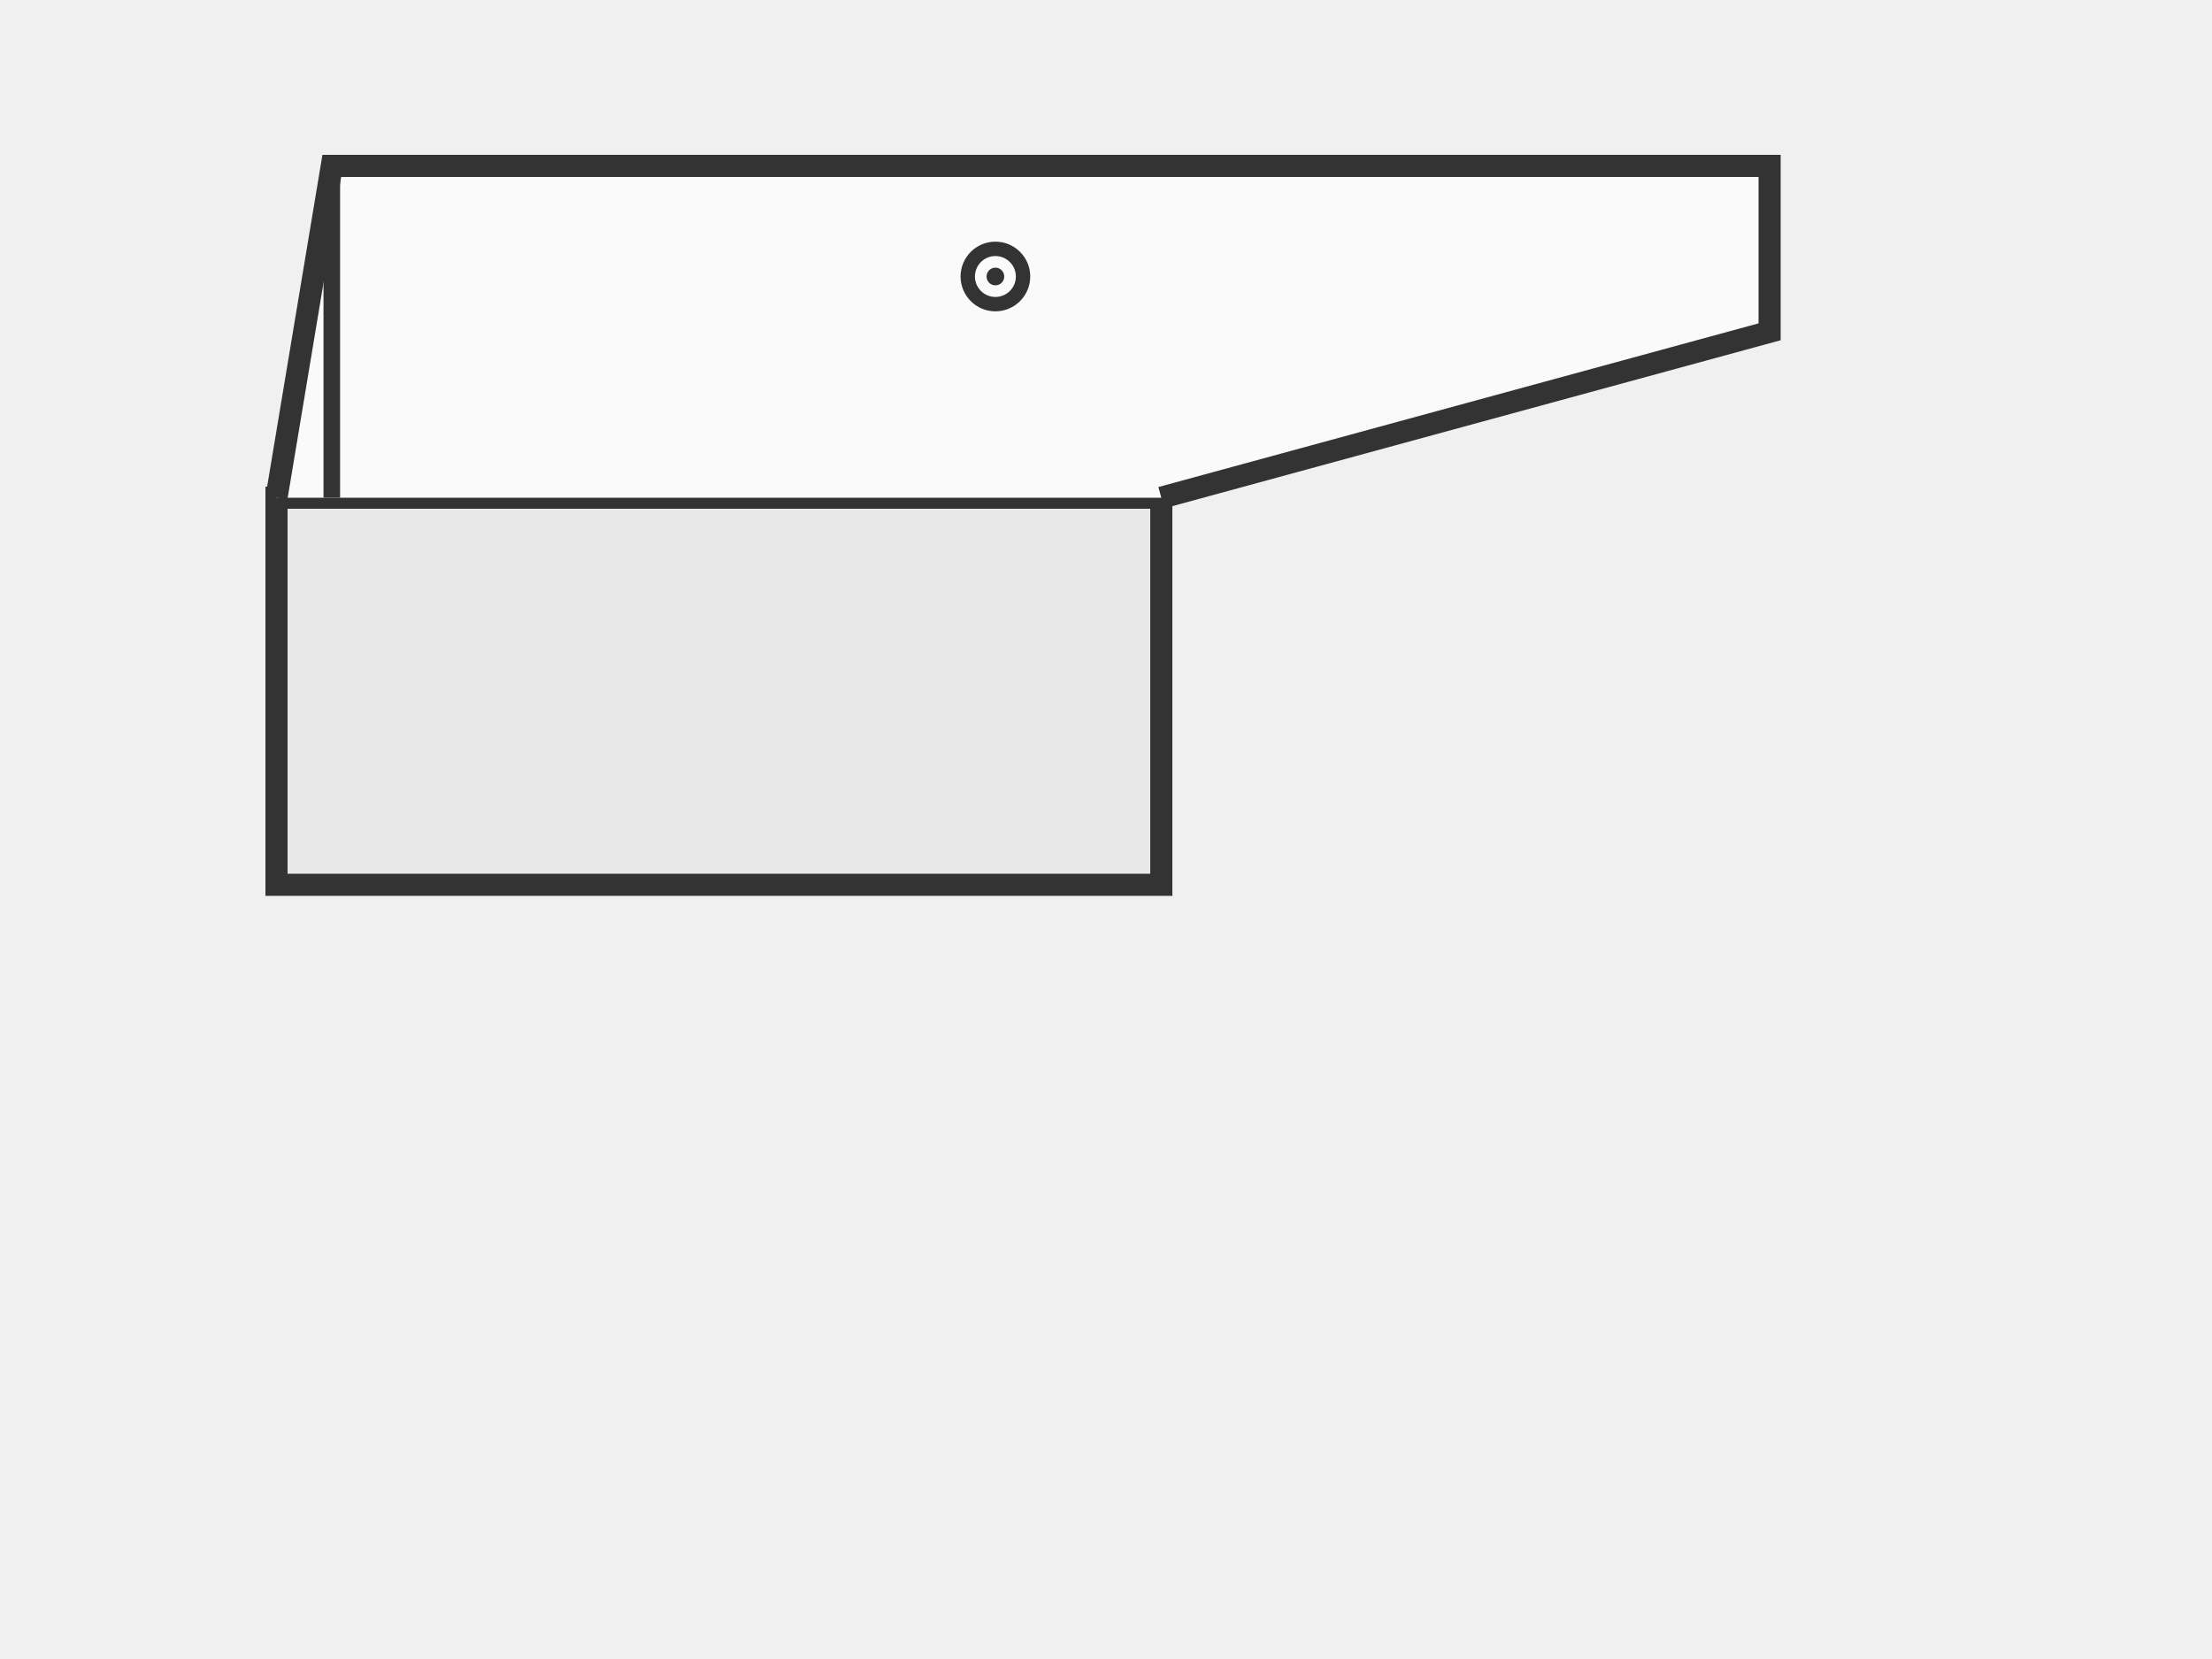
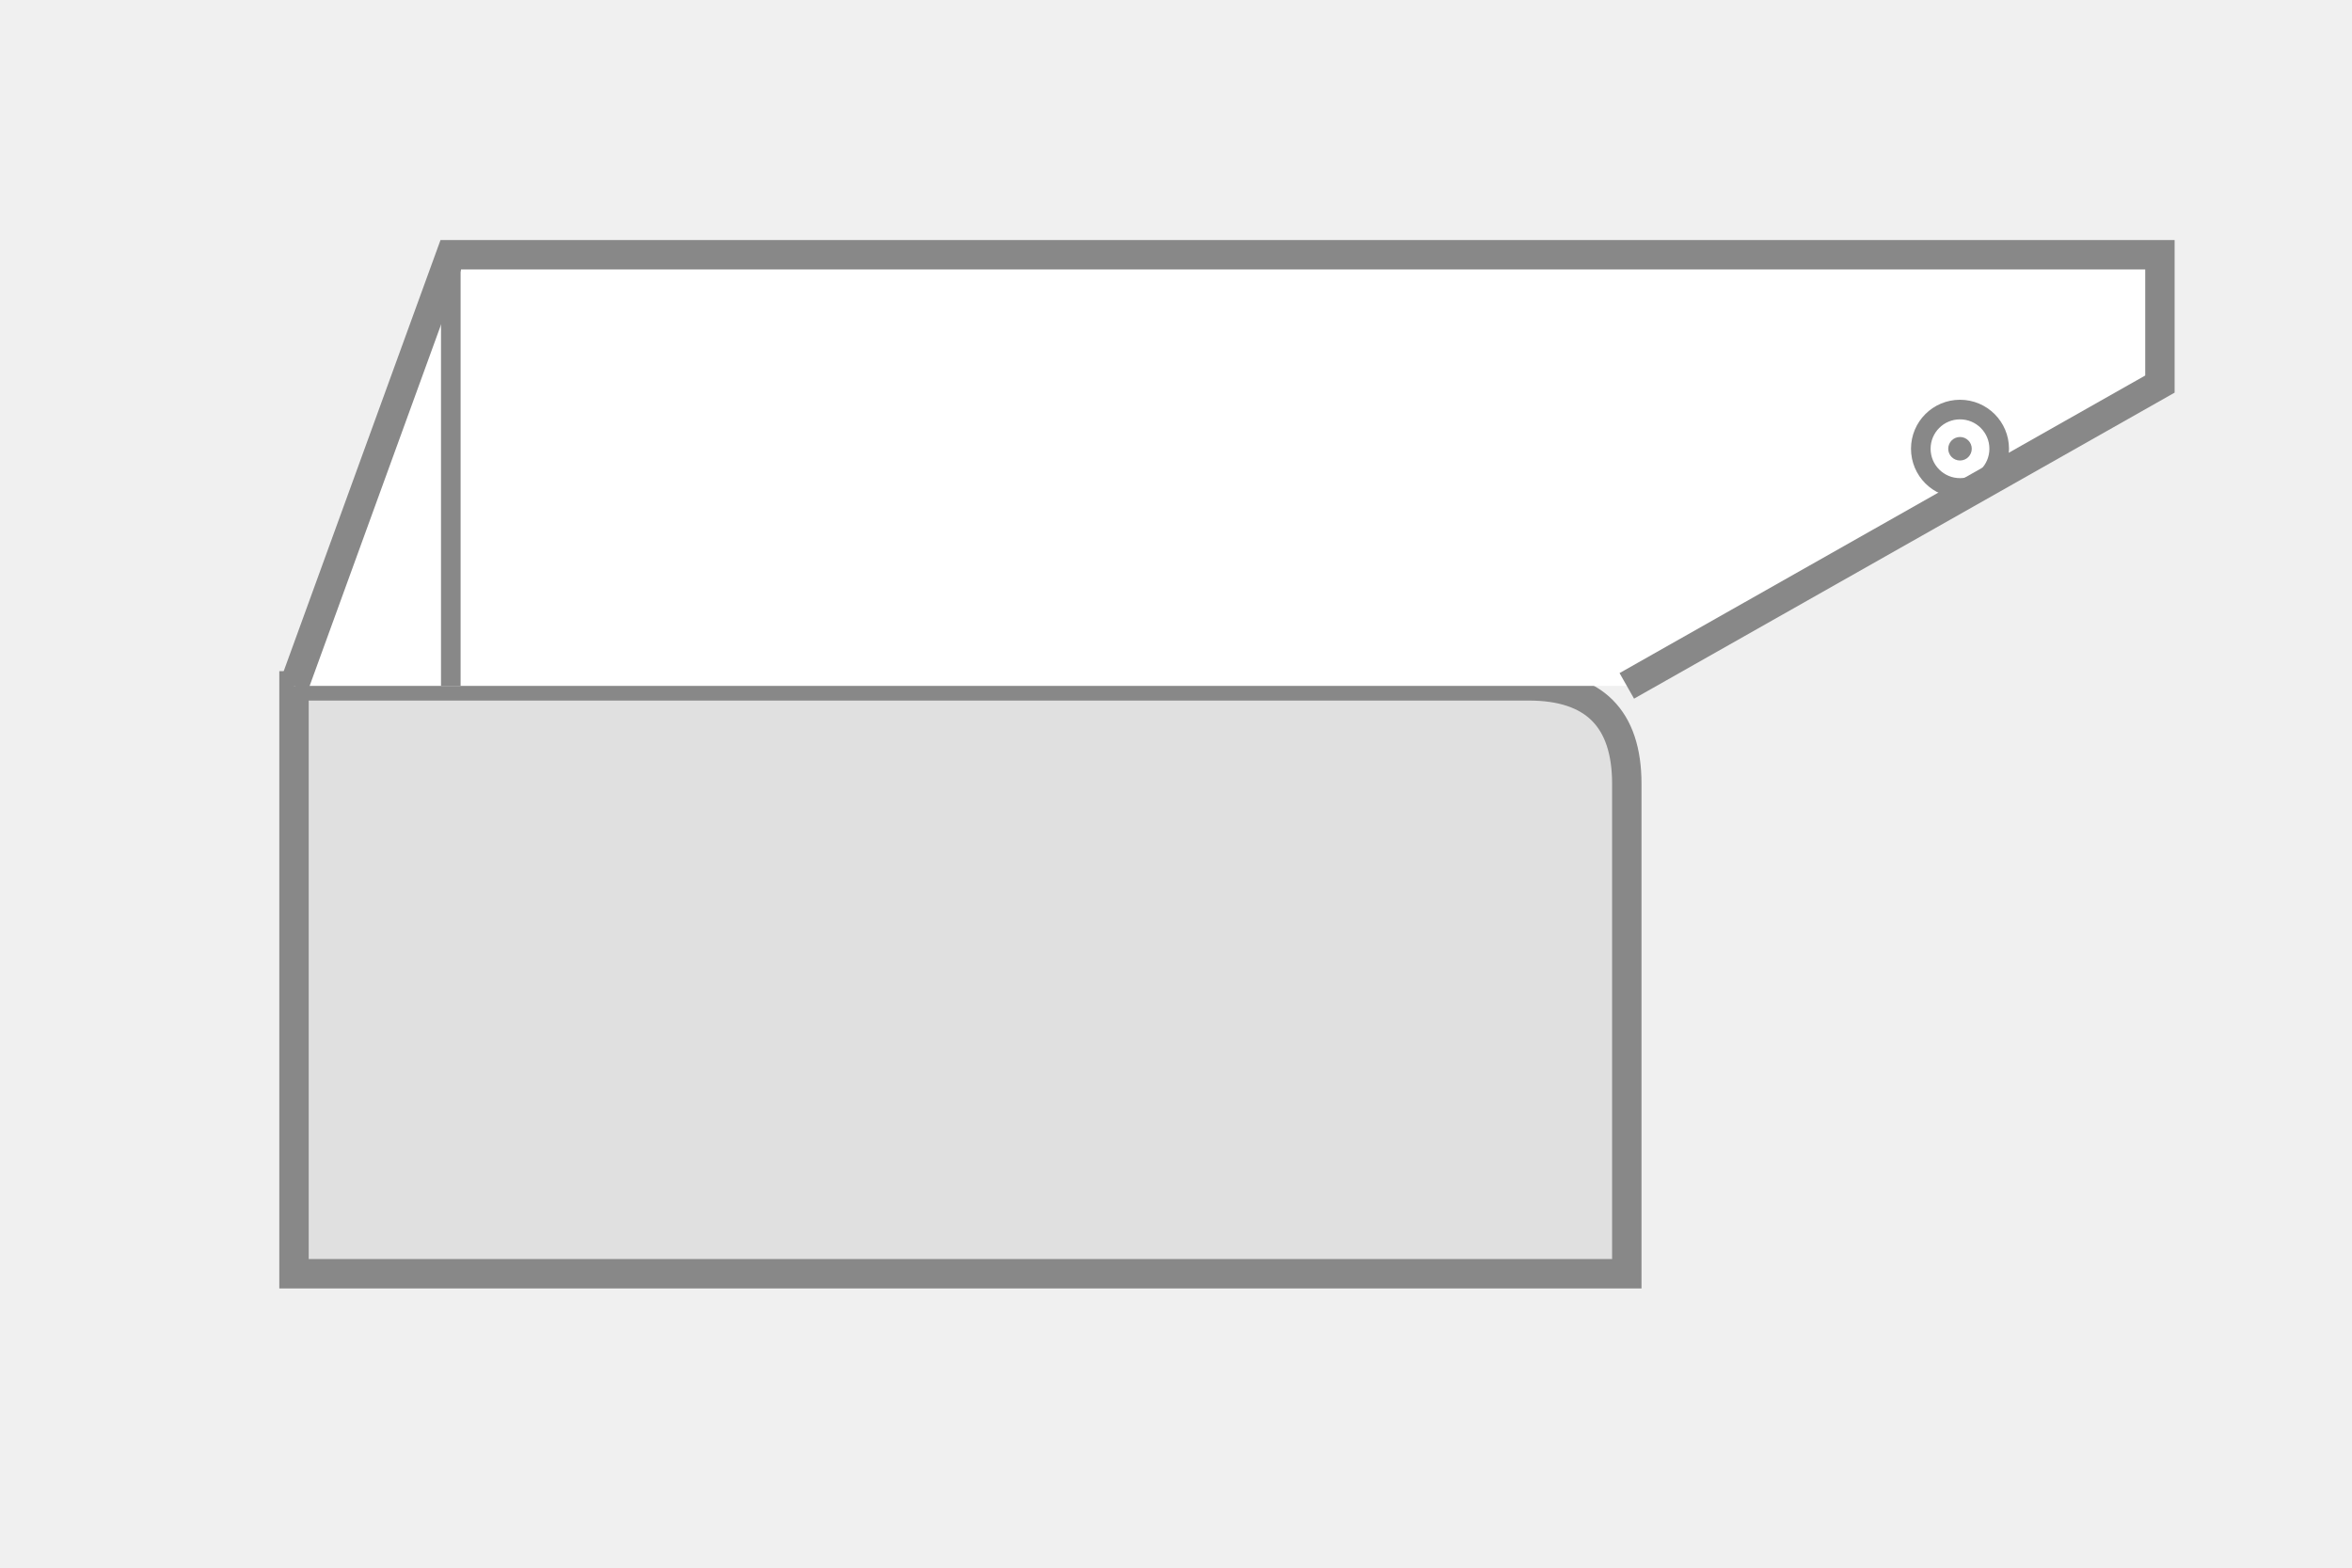
- <svg xmlns="http://www.w3.org/2000/svg" viewBox="0 0 200 150" fill="none">
-   <path d="M25 45 L105 45 L105 80 L25 80 Z" stroke="#333" stroke-width="2" fill="#e8e8e8" />
-   <path d="M105 45 L160 30 L160 15 L30 15 L25 45" stroke="#333" stroke-width="2" fill="#fafafa" />
-   <path d="M30 15 L30 45" stroke="#333" stroke-width="1.5" />
-   <circle cx="90" cy="25" r="2.5" fill="none" stroke="#333" stroke-width="1.3" />
-   <circle cx="90" cy="25" r="0.8" fill="#333" />
+ <svg xmlns="http://www.w3.org/2000/svg" viewBox="0 0 120 80" fill="none">
+   <path d="M15 35 L78 35 Q83 35 83 40 L83 65 L15 65 Z" stroke="#888" stroke-width="1.5" fill="#e0e0e0" />
+   <path d="M83 35 L110.2 19.6 L110.2 13 L23 13 L15 35" stroke="#888" stroke-width="1.5" fill="#fff" />
+   <line x1="23" y1="13" x2="23" y2="35" stroke="#888" stroke-width="1" />
+   <circle cx="100" cy="22.9" r="2" fill="none" stroke="#888" stroke-width="1" />
+   <circle cx="100" cy="22.9" r="0.6" fill="#888" />
</svg>
